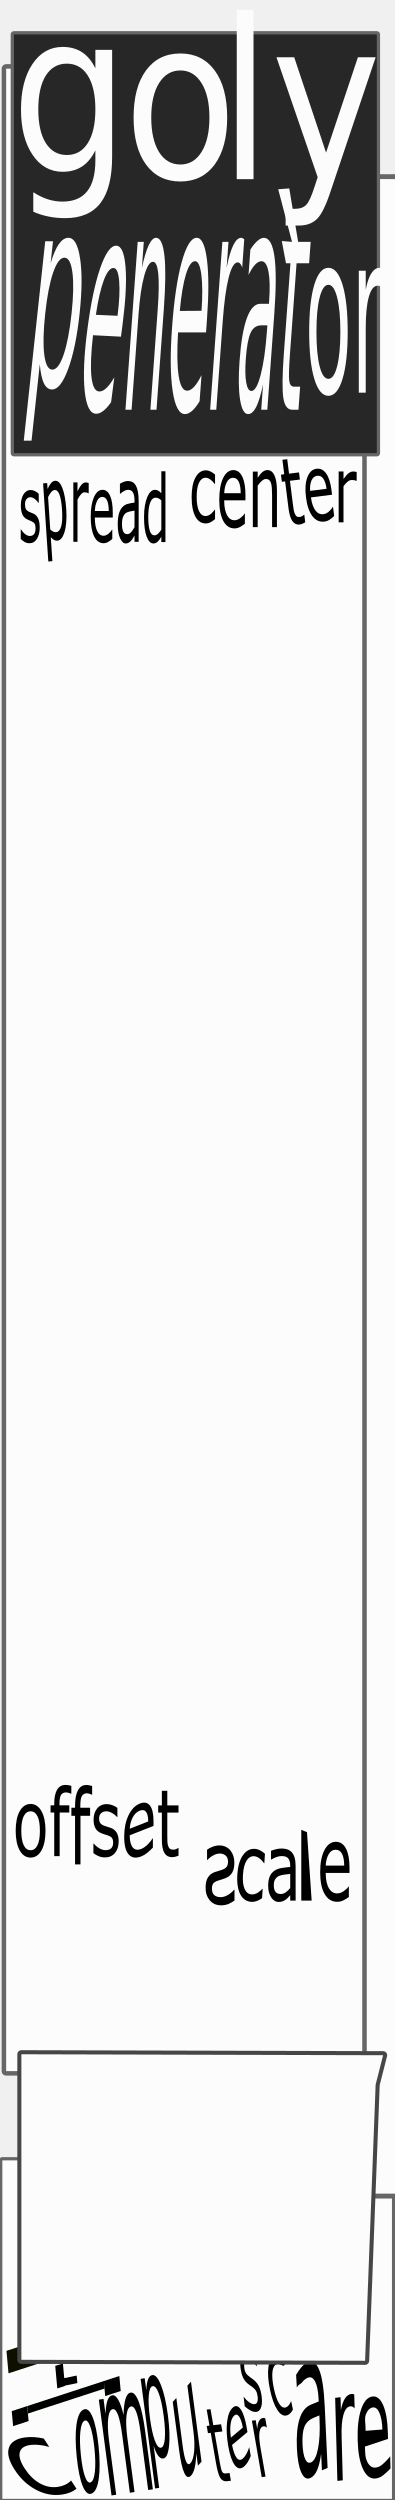
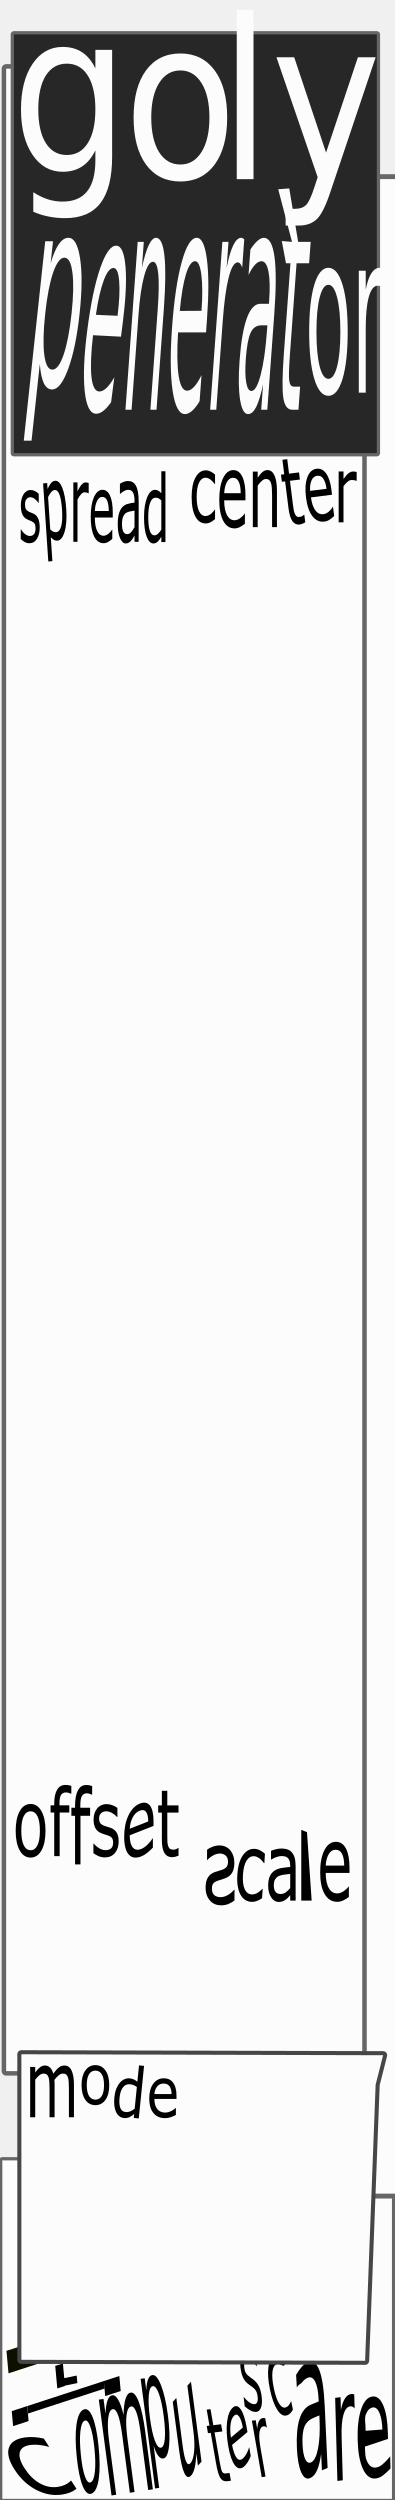
<svg xmlns="http://www.w3.org/2000/svg" width="60" height="380" viewBox="0 0 15.875 100.542" version="1.1" id="svg8" style="enable-background:new">
  <defs id="defs2" />
  <g id="layer1" transform="translate(0,-196.4583)" style="display:none">
    <path style="opacity:1;vector-effect:none;fill:#f0f0f0;fill-opacity:1;fill-rule:evenodd;stroke:none;stroke-width:0.486;stroke-linecap:butt;stroke-linejoin:round;stroke-miterlimit:4;stroke-dasharray:none;stroke-dashoffset:0;stroke-opacity:1;paint-order:normal" d="M 0,196.458 H 23.812 V 297 H 0 Z" id="rect817" />
    <text xml:space="preserve" style="font-style:normal;font-weight:normal;font-size:10.583px;line-height:1.25;font-family:sans-serif;letter-spacing:0px;word-spacing:0px;fill:#000000;fill-opacity:1;stroke:none;stroke-width:0.265" x="8.215" y="295.577" id="text1490" transform="rotate(1.446883)">
      <tspan id="tspan1488" x="8.215" y="295.577" style="font-style:normal;font-variant:normal;font-weight:normal;font-stretch:normal;font-size:2.822px;font-family:sans-serif;-inkscape-font-specification:'sans-serif, Normal';font-variant-ligatures:normal;font-variant-caps:normal;font-variant-numeric:normal;font-feature-settings:normal;text-align:start;writing-mode:lr-tb;text-anchor:start;stroke-width:0.265">computerscare</tspan>
    </text>
    <text transform="rotate(-5.998983)" id="text1494" y="288.031" x="-28.71" style="font-style:normal;font-weight:normal;font-size:10.583px;line-height:1.25;font-family:sans-serif;letter-spacing:0px;word-spacing:0px;fill:#000000;fill-opacity:1;stroke:none;stroke-width:0.265" xml:space="preserve">
      <tspan style="font-style:normal;font-variant:normal;font-weight:normal;font-stretch:normal;font-size:2.822px;font-family:sans-serif;-inkscape-font-specification:'sans-serif, Normal';font-variant-ligatures:normal;font-variant-caps:normal;font-variant-numeric:normal;font-feature-settings:normal;text-align:start;writing-mode:lr-tb;text-anchor:start;stroke-width:0.265" y="288.031" x="-28.71" id="tspan1492">trg</tspan>
    </text>
    <text xml:space="preserve" style="font-style:normal;font-weight:normal;font-size:10.583px;line-height:1.25;font-family:sans-serif;letter-spacing:0px;word-spacing:0px;fill:#000000;fill-opacity:1;stroke:none;stroke-width:0.265" x="20.712" y="288.872" id="text1498" transform="rotate(1.971473)">
      <tspan id="tspan1496" x="20.712" y="288.872" style="font-style:normal;font-variant:normal;font-weight:normal;font-stretch:normal;font-size:2.822px;font-family:sans-serif;-inkscape-font-specification:'sans-serif, Normal';font-variant-ligatures:normal;font-variant-caps:normal;font-variant-numeric:normal;font-feature-settings:normal;text-align:start;writing-mode:lr-tb;text-anchor:start;stroke-width:0.265">in</tspan>
    </text>
    <text transform="rotate(0.4974611)" id="text1521" y="289.162" x="20.315" style="font-style:normal;font-weight:normal;font-size:10.583px;line-height:1.25;font-family:sans-serif;letter-spacing:0px;word-spacing:0px;fill:#000000;fill-opacity:1;stroke:none;stroke-width:0.265" xml:space="preserve">
      <tspan style="font-style:normal;font-variant:normal;font-weight:normal;font-stretch:normal;font-size:3.175px;font-family:sans-serif;-inkscape-font-specification:'sans-serif, Normal';font-variant-ligatures:normal;font-variant-caps:normal;font-variant-numeric:normal;font-feature-settings:normal;text-align:start;writing-mode:lr-tb;text-anchor:start;stroke-width:0.265" y="289.162" x="20.315" id="tspan1519">clr</tspan>
    </text>
    <text transform="matrix(1.013934,-0.02825079,0.06854811,0.9843481,0,0)" id="text1645" y="204.612" x="-10.296" style="font-style:normal;font-weight:normal;font-size:10.747px;line-height:1.25;font-family:sans-serif;letter-spacing:0px;word-spacing:0px;fill:#000000;fill-opacity:1;stroke:none;stroke-width:0.269" xml:space="preserve">
      <tspan style="font-style:normal;font-variant:normal;font-weight:normal;font-stretch:normal;font-size:5.015px;font-family:sans-serif;-inkscape-font-specification:'sans-serif, Normal';font-variant-ligatures:normal;font-variant-caps:normal;font-variant-numeric:normal;font-feature-settings:normal;text-align:start;writing-mode:lr-tb;text-anchor:start;stroke-width:0.269" y="204.612" x="-10.296" id="tspan1643">debug</tspan>
    </text>
  </g>
  <g id="layer3" />
  <g style="display:inline" transform="translate(0,-196.4583)" id="g1669">
    <rect style="fill:#fcfcfc;fill-opacity:1;stroke:#666666;stroke-width:0.263;stroke-linecap:round;stroke-linejoin:round;stroke-miterlimit:4;stroke-dasharray:none;stroke-opacity:1;paint-order:stroke fill markers" id="rect4821" width="15.669" height="13.611" x="0.094" y="283.342" />
    <rect style="fill:#fcfcfc;fill-opacity:1;stroke:#666666;stroke-width:0.392;stroke-linecap:round;stroke-linejoin:round;stroke-miterlimit:4;stroke-dasharray:none;stroke-opacity:1;paint-order:stroke fill markers" id="rect1125" width="11.976" height="81.018" x="3.967" y="203.661" />
    <rect style="fill:#fcfcfc;fill-opacity:1;stroke:#666666;stroke-width:0.363;stroke-linecap:round;stroke-linejoin:round;stroke-miterlimit:4;stroke-dasharray:none;stroke-opacity:1;paint-order:stroke fill markers" id="rect1123" width="14.32" height="80.532" x="0.248" y="199.22" />
    <g aria-label="computerscare" transform="matrix(0.6006444,-0.07085766,0.256188,1.4709,-77.76893,-137.2033)" style="font-style:normal;font-weight:normal;font-size:10.583px;line-height:1.25;font-family:sans-serif;letter-spacing:0px;word-spacing:0px;fill:#000000;fill-opacity:1;stroke:none;stroke-width:0.265" id="text1651">
      <path d="m 7.072,293.857 0.261,0.241 Q 6.999,294.04 6.696,294.013 6.394,293.984 6.119,293.986 q -0.616,0.004 -0.783,0.167 -0.169,0.161 0.143,0.448 0.311,0.287 0.825,0.444 0.512,0.156 1.128,0.151 0.275,-0.003 0.512,-0.034 0.238,-0.033 0.441,-0.095 l 0.258,0.238 q -0.21,0.052 -0.469,0.08 -0.255,0.027 -0.575,0.03 -0.87,0.007 -1.625,-0.212 -0.754,-0.219 -1.164,-0.597 -0.416,-0.384 -0.139,-0.608 0.281,-0.224 1.182,-0.231 0.293,-0.002 0.599,0.021 0.305,0.022 0.619,0.069 z" style="font-style:normal;font-variant:normal;font-weight:normal;font-stretch:normal;font-size:2.822px;font-family:sans-serif;-inkscape-font-specification:'sans-serif, Normal';font-variant-ligatures:normal;font-variant-caps:normal;font-variant-numeric:normal;font-feature-settings:normal;text-align:start;writing-mode:lr-tb;text-anchor:start;stroke-width:0.423" id="path1701" />
      <path d="m 9.946,293.508 q -0.224,0.031 -0.393,0.273 -0.169,0.24 -0.236,0.628 -0.068,0.388 0.022,0.595 0.091,0.204 0.317,0.173 0.222,-0.031 0.391,-0.273 0.169,-0.242 0.236,-0.628 0.067,-0.384 -0.024,-0.591 -0.091,-0.208 -0.313,-0.178 z m 0.052,-0.301 q 0.363,-0.05 0.517,0.223 0.155,0.273 0.062,0.806 -0.093,0.531 -0.352,0.863 -0.26,0.33 -0.622,0.38 -0.364,0.05 -0.519,-0.223 -0.153,-0.275 -0.06,-0.806 0.093,-0.533 0.351,-0.863 0.26,-0.33 0.624,-0.38 z" style="font-style:normal;font-variant:normal;font-weight:normal;font-stretch:normal;font-size:2.822px;font-family:sans-serif;-inkscape-font-specification:'sans-serif, Normal';font-variant-ligatures:normal;font-variant-caps:normal;font-variant-numeric:normal;font-feature-settings:normal;text-align:start;writing-mode:lr-tb;text-anchor:start;stroke-width:0.324" id="path1703" />
      <path d="m 12.574,293.473 q 0.146,-0.29 0.324,-0.43 0.177,-0.14 0.398,-0.143 0.298,-0.004 0.43,0.28 0.133,0.282 0.08,0.808 l -0.158,1.573 -0.315,0.004 0.157,-1.56 q 0.038,-0.375 -0.041,-0.555 -0.079,-0.18 -0.278,-0.178 -0.243,0.003 -0.407,0.226 -0.163,0.223 -0.202,0.605 l -0.148,1.473 -0.315,0.004 0.157,-1.56 q 0.038,-0.377 -0.041,-0.555 -0.079,-0.18 -0.281,-0.178 -0.24,0.003 -0.404,0.229 -0.163,0.223 -0.202,0.602 l -0.148,1.473 -0.315,0.004 0.262,-2.607 0.315,-0.004 -0.041,0.405 q 0.131,-0.241 0.292,-0.357 0.161,-0.116 0.367,-0.119 0.208,-0.003 0.338,0.14 0.132,0.142 0.174,0.416 z" style="font-style:normal;font-variant:normal;font-weight:normal;font-stretch:normal;font-size:2.822px;font-family:sans-serif;-inkscape-font-specification:'sans-serif, Normal';font-variant-ligatures:normal;font-variant-caps:normal;font-variant-numeric:normal;font-feature-settings:normal;text-align:start;writing-mode:lr-tb;text-anchor:start;stroke-width:0.382" id="path1705" />
      <path d="m 14.194,294.396 -0.116,1.146 -0.274,0.004 0.303,-2.983 0.274,-0.004 -0.033,0.328 q 0.105,-0.194 0.245,-0.289 0.141,-0.097 0.323,-0.099 0.302,-0.005 0.458,0.305 0.158,0.31 0.106,0.819 -0.052,0.509 -0.273,0.825 -0.22,0.315 -0.521,0.32 -0.182,0.003 -0.304,-0.088 -0.121,-0.093 -0.187,-0.284 z m 1.003,-0.768 q 0.04,-0.392 -0.062,-0.612 -0.1,-0.222 -0.316,-0.219 -0.216,0.003 -0.363,0.229 -0.145,0.224 -0.185,0.615 -0.04,0.392 0.06,0.614 0.102,0.22 0.318,0.217 0.216,-0.003 0.361,-0.227 0.147,-0.226 0.187,-0.617 z" style="font-style:normal;font-variant:normal;font-weight:normal;font-stretch:normal;font-size:2.822px;font-family:sans-serif;-inkscape-font-specification:'sans-serif, Normal';font-variant-ligatures:normal;font-variant-caps:normal;font-variant-numeric:normal;font-feature-settings:normal;text-align:start;writing-mode:lr-tb;text-anchor:start;stroke-width:0.324" id="path1707" />
      <path d="m 15.817,294.599 0.134,-1.317 0.28,-0.095 -0.132,1.303 q -0.031,0.309 0.047,0.432 0.079,0.122 0.267,0.058 0.226,-0.076 0.376,-0.305 0.151,-0.229 0.183,-0.548 l 0.125,-1.233 0.28,-0.095 -0.221,2.175 -0.28,0.095 0.034,-0.334 q -0.122,0.232 -0.267,0.375 -0.143,0.14 -0.321,0.2 -0.293,0.099 -0.422,-0.083 -0.128,-0.182 -0.083,-0.63 z" style="font-style:normal;font-variant:normal;font-weight:normal;font-stretch:normal;font-size:2.822px;font-family:sans-serif;-inkscape-font-specification:'sans-serif, Normal';font-variant-ligatures:normal;font-variant-caps:normal;font-variant-numeric:normal;font-feature-settings:normal;text-align:start;writing-mode:lr-tb;text-anchor:start;stroke-width:0.324" id="path1709" />
      <path d="m 18.345,293.596 v 0.438 h 0.522 v 0.197 h -0.522 v 0.838 q 0,0.189 0.051,0.243 0.052,0.054 0.211,0.054 h 0.26 v 0.212 H 18.607 q -0.294,0 -0.405,-0.109 -0.112,-0.11 -0.112,-0.4 V 294.231 H 17.904 v -0.197 h 0.186 v -0.438 z" style="font-style:normal;font-variant:normal;font-weight:normal;font-stretch:normal;font-size:2.822px;font-family:sans-serif;-inkscape-font-specification:'sans-serif, Normal';font-variant-ligatures:normal;font-variant-caps:normal;font-variant-numeric:normal;font-feature-settings:normal;text-align:start;writing-mode:lr-tb;text-anchor:start;stroke-width:0.265" id="path1711" />
      <path d="m 20.508,294.201 2.1e-5,0.125 -1.158,0.297 q 0.016,0.259 0.156,0.362 0.141,0.101 0.392,0.037 0.145,-0.038 0.281,-0.108 0.137,-0.071 0.271,-0.178 l 4e-5,0.241 q -0.136,0.093 -0.278,0.16 -0.142,0.067 -0.289,0.104 -0.367,0.094 -0.582,-0.067 -0.214,-0.162 -0.214,-0.531 -6.1e-5,-0.381 0.203,-0.657 0.204,-0.277 0.549,-0.365 0.309,-0.079 0.489,0.077 0.181,0.155 0.181,0.502 z m -0.252,-0.01 q -0.003,-0.209 -0.116,-0.304 -0.112,-0.096 -0.299,-0.048 -0.211,0.054 -0.338,0.207 -0.126,0.153 -0.145,0.377 z" style="font-style:normal;font-variant:normal;font-weight:normal;font-stretch:normal;font-size:2.822px;font-family:sans-serif;-inkscape-font-specification:'sans-serif, Normal';font-variant-ligatures:normal;font-variant-caps:normal;font-variant-numeric:normal;font-feature-settings:normal;text-align:start;writing-mode:lr-tb;text-anchor:start;stroke-width:0.265" id="path1713" />
      <path d="m 21.833,294.271 q -0.043,-0.025 -0.094,-0.036 -0.05,-0.012 -0.11,-0.012 -0.215,0 -0.331,0.141 -0.114,0.139 -0.114,0.401 v 0.813 h -0.255 v -1.543 h 0.255 v 0.24 q 0.08,-0.141 0.208,-0.208 0.128,-0.069 0.311,-0.069 0.026,0 0.058,0.004 0.032,0.003 0.07,0.01 z" style="font-style:normal;font-variant:normal;font-weight:normal;font-stretch:normal;font-size:2.822px;font-family:sans-serif;-inkscape-font-specification:'sans-serif, Normal';font-variant-ligatures:normal;font-variant-caps:normal;font-variant-numeric:normal;font-feature-settings:normal;text-align:start;writing-mode:lr-tb;text-anchor:start;stroke-width:0.265" id="path1715" />
      <path d="m 21.917,292.359 -0.035,0.237 q -0.098,-0.07 -0.209,-0.114 -0.111,-0.044 -0.233,-0.062 -0.187,-0.028 -0.289,0.016 -0.101,0.044 -0.118,0.158 -0.013,0.087 0.047,0.148 0.06,0.059 0.255,0.134 l 0.083,0.032 q 0.259,0.097 0.355,0.218 0.098,0.12 0.07,0.307 -0.031,0.213 -0.219,0.312 -0.186,0.099 -0.48,0.056 -0.123,-0.018 -0.253,-0.062 -0.129,-0.043 -0.269,-0.112 l 0.038,-0.259 q 0.128,0.093 0.258,0.149 0.13,0.055 0.262,0.075 0.177,0.026 0.281,-0.02 0.104,-0.047 0.121,-0.158 0.015,-0.102 -0.046,-0.167 -0.06,-0.065 -0.286,-0.149 l -0.084,-0.033 q -0.226,-0.083 -0.315,-0.199 -0.089,-0.117 -0.063,-0.295 0.032,-0.215 0.202,-0.31 0.17,-0.095 0.451,-0.053 0.139,0.02 0.259,0.059 0.12,0.038 0.217,0.095 z" style="font-style:normal;font-variant:normal;font-weight:normal;font-stretch:normal;font-size:2.822px;font-family:sans-serif;-inkscape-font-specification:'sans-serif, Normal';font-variant-ligatures:normal;font-variant-caps:normal;font-variant-numeric:normal;font-feature-settings:normal;text-align:start;writing-mode:lr-tb;text-anchor:start;stroke-width:0.265" id="path1717" />
      <path d="m 23.753,292.598 c -0.086,0.16 -0.311,-0.032 -0.546,0.002 -0.164,0.014 -0.287,0.076 -0.369,0.188 -0.082,0.111 -0.115,0.26 -0.1,0.448 0.016,0.188 0.073,0.33 0.172,0.427 0.099,0.096 0.231,0.137 0.395,0.124 0.073,-0.006 0.145,-0.022 0.215,-0.047 0.071,-0.026 0.14,-0.062 0.208,-0.107 l 0.019,0.233 c -0.068,0.039 -0.139,0.07 -0.214,0.092 -0.074,0.023 -0.153,0.038 -0.238,0.045 -0.232,0.019 -0.422,-0.038 -0.57,-0.173 -0.148,-0.134 -0.233,-0.325 -0.253,-0.572 -0.021,-0.251 0.032,-0.454 0.157,-0.609 0.126,-0.155 0.309,-0.243 0.549,-0.263 0.078,-0.007 0.154,-0.005 0.23,0.006 0.075,0.009 0.412,0.131 0.484,0.157 z" style="font-style:normal;font-variant:normal;font-weight:normal;font-stretch:normal;font-size:2.822px;font-family:sans-serif;-inkscape-font-specification:'sans-serif, Normal';font-variant-ligatures:normal;font-variant-caps:normal;font-variant-numeric:normal;font-feature-settings:normal;text-align:start;writing-mode:lr-tb;text-anchor:start;stroke-width:0.265" id="path1719" />
      <path d="m 25.019,294.153 c -0.323,0.037 -0.561,0.107 -0.713,0.21 -0.152,0.103 -0.262,0.263 -0.329,0.478 -0.053,0.172 -0.05,0.303 0.011,0.394 0.063,0.089 0.175,0.124 0.336,0.106 0.222,-0.025 0.428,-0.14 0.62,-0.344 0.194,-0.206 0.34,-0.467 0.438,-0.782 l 0.033,-0.108 z m 0.859,-0.29 -0.522,1.678 -0.4,0.045 0.139,-0.446 c -0.147,0.189 -0.302,0.334 -0.465,0.435 -0.162,0.1 -0.342,0.16 -0.539,0.183 -0.249,0.029 -0.421,-0.033 -0.517,-0.184 -0.093,-0.153 -0.096,-0.371 -0.008,-0.655 0.103,-0.331 0.272,-0.591 0.507,-0.779 0.236,-0.189 0.536,-0.304 0.9,-0.346 l 0.56,-0.064 0.015,-0.047 c 0.069,-0.222 0.062,-0.387 -0.022,-0.494 -0.082,-0.109 -0.232,-0.151 -0.451,-0.126 -0.139,0.016 -0.281,0.051 -0.425,0.107 -0.144,0.055 -0.247,0.029 -0.394,0.123 l 0.096,-0.345 c 0.168,-0.085 0.325,-0.152 0.473,-0.201 0.148,-0.051 0.288,-0.083 0.418,-0.098 0.352,-0.04 0.58,0.04 0.685,0.241 0.105,0.201 0.088,0.525 -0.052,0.973 z" style="font-style:normal;font-variant:normal;font-weight:normal;font-stretch:normal;font-size:2.822px;font-family:sans-serif;-inkscape-font-specification:'sans-serif, Normal';font-variant-ligatures:normal;font-variant-caps:normal;font-variant-numeric:normal;font-feature-settings:normal;text-align:start;writing-mode:lr-tb;text-anchor:start;stroke-width:0.45" id="path1721" />
      <path d="m 27.811,294.032 q -0.048,-0.036 -0.114,-0.052 -0.064,-0.018 -0.15,-0.018 -0.305,-6.2e-4 -0.542,0.202 -0.235,0.201 -0.371,0.58 l -0.423,1.176 -0.361,-7.4e-4 0.803,-2.233 0.361,7.5e-4 -0.125,0.347 q 0.186,-0.203 0.403,-0.301 0.218,-0.1 0.477,-0.099 0.037,8e-5 0.08,0.006 0.043,0.005 0.094,0.015 z" style="font-style:normal;font-variant:normal;font-weight:normal;font-stretch:normal;font-size:2.822px;font-family:sans-serif;-inkscape-font-specification:'sans-serif, Normal';font-variant-ligatures:normal;font-variant-caps:normal;font-variant-numeric:normal;font-feature-settings:normal;text-align:start;writing-mode:lr-tb;text-anchor:start;stroke-width:0.379" id="path1723" />
      <path d="m 29.713,294.785 -0.061,0.169 -1.603,0.132 c -0.07,0.238 -0.111,0.286 -0.023,0.411 0.089,0.124 0.253,0.186 0.492,0.186 0.138,6e-5 0.277,-0.016 0.418,-0.049 0.142,-0.033 0.508,-0.142 0.659,-0.207 l -0.118,0.326 c -0.148,0.052 -0.514,0.153 -0.66,0.181 -0.145,0.028 -0.288,0.041 -0.427,0.041 -0.349,-1.8e-4 -0.591,-0.098 -0.725,-0.293 -0.133,-0.195 -0.139,-0.459 -0.019,-0.792 0.124,-0.344 0.319,-0.616 0.585,-0.818 0.267,-0.202 0.565,-0.304 0.893,-0.303 0.294,1.4e-4 0.494,0.092 0.599,0.274 0.106,0.181 0.103,0.428 -0.01,0.741 z m -0.323,-0.101 c 0.066,-0.189 0.065,-0.339 -0.003,-0.452 -0.066,-0.113 -0.188,-0.169 -0.365,-0.169 -0.201,-10e-5 -0.381,0.054 -0.542,0.163 -0.159,0.109 -0.116,0.243 -0.206,0.44 z" style="font-style:normal;font-variant:normal;font-weight:normal;font-stretch:normal;font-size:2.822px;font-family:sans-serif;-inkscape-font-specification:'sans-serif, Normal';font-variant-ligatures:normal;font-variant-caps:normal;font-variant-numeric:normal;font-feature-settings:normal;text-align:start;writing-mode:lr-tb;text-anchor:start;stroke-width:0.368" id="path1725" />
    </g>
    <g id="g9547" transform="matrix(0.2312732,-0.07546583,0.02054862,0.2266388,-2.704088,289.7923)">
      <g style="display:inline" id="layer4" />
      <path id="rect5872" d="m 11.987,9.323 h 7.992 v 3.996 h -7.992 z" style="opacity:1;fill:#0f0f00;fill-opacity:1;stroke:#000000;stroke-width:0;stroke-miterlimit:4;stroke-dasharray:none;stroke-opacity:1" />
      <path id="rect5874" d="m 14.667,10.662 h 3.996 v 1.332 h -3.996 z" style="opacity:1;fill:#ffffff;fill-opacity:0.986;stroke:#000000;stroke-width:0;stroke-miterlimit:4;stroke-dasharray:none;stroke-opacity:1" />
      <path id="rect5878" d="m -29.324,9.323 h 7.99 v 3.996 h -7.99 z" style="opacity:1;fill:#0c0c00;fill-opacity:1;stroke:#000000;stroke-width:0;stroke-miterlimit:4;stroke-dasharray:none;stroke-opacity:1" transform="scale(-1,1)" />
      <path id="rect5880" d="m 26.644,10.662 -3.171,0.209 v 1.332 l 3.171,-0.209 z" style="opacity:1;fill:#ffffff;fill-opacity:0.986;stroke:#000000;stroke-width:0;stroke-miterlimit:4;stroke-dasharray:none;stroke-opacity:1" />
      <path id="rect5882" d="m 19.995,14.667 h 1.332 v 3.996 h -1.332 z" style="opacity:1;fill:#000000;fill-opacity:1;stroke:#000000;stroke-width:0;stroke-miterlimit:4;stroke-dasharray:none;stroke-opacity:1" />
      <path id="rect5884" d="m 20.889,17.22 2.579,0.321 v 1.332 l -2.579,-0.321 z" style="opacity:1;fill:#000000;fill-opacity:1;stroke:#000000;stroke-width:0;stroke-miterlimit:4;stroke-dasharray:none;stroke-opacity:1" />
      <path id="rect5886" d="m 11.955,20.011 h 2.696 v 2.664 h -2.696 z" style="opacity:1;fill:#000200;fill-opacity:1;stroke:#000000;stroke-width:0;stroke-miterlimit:4;stroke-dasharray:none;stroke-opacity:1" />
      <path id="rect5888" d="m 27.97,20.011 h 2.696 v 2.664 h -2.696 z" style="opacity:1;fill:#000200;fill-opacity:1;stroke:#000000;stroke-width:0;stroke-miterlimit:4;stroke-dasharray:none;stroke-opacity:1" />
      <path id="rect5890" d="m 14.651,20.011 h 13.352 v 1.332 H 14.651 Z" style="opacity:1;fill:#000200;fill-opacity:1;stroke:#000000;stroke-width:0;stroke-miterlimit:4;stroke-dasharray:none;stroke-opacity:1" />
    </g>
    <path style="fill:#272727;fill-opacity:1;stroke:#666666;stroke-width:0.263;stroke-linecap:round;stroke-linejoin:round;stroke-miterlimit:4;stroke-dasharray:none;stroke-opacity:1;paint-order:stroke fill markers" d="M 0.561,197.843 H 15.154 v 16.838 H 0.561 Z" id="rect1087" />
    <g aria-label="goly penerator" style="font-style:normal;font-weight:normal;font-size:10.583px;line-height:1.25;font-family:sans-serif;letter-spacing:0px;word-spacing:0px;fill:#fcfcfc;fill-opacity:1;stroke:none;stroke-width:0.265" id="text1092" transform="matrix(0.4137905,0,0,0.4898617,-12.48945,90.19218)">
      <path d="m 39.453,225.911 q 0,-1.788 -0.734,-2.771 -0.726,-0.983 -2.044,-0.983 -1.309,0 -2.044,0.983 -0.726,0.983 -0.726,2.771 0,1.779 0.726,2.762 0.734,0.983 2.044,0.983 1.318,0 2.044,-0.983 0.734,-0.983 0.734,-2.762 z m 1.628,3.879 q 0,2.556 -1.124,3.799 -1.124,1.251 -3.442,1.251 -0.858,0 -1.619,-0.134 -0.761,-0.125 -1.478,-0.393 v -1.6 q 0.717,0.393 1.416,0.581 0.699,0.188 1.425,0.188 1.601,0 2.398,-0.849 0.796,-0.84 0.796,-2.547 v -0.813 q -0.504,0.885 -1.292,1.323 -0.787,0.438 -1.885,0.438 -1.823,0 -2.937,-1.403 -1.115,-1.403 -1.115,-3.718 0,-2.324 1.115,-3.727 1.115,-1.403 2.937,-1.403 1.097,0 1.885,0.438 0.787,0.438 1.292,1.323 v -1.519 h 1.628 z" style="fill:#fcfcfc;fill-opacity:1;stroke-width:0.455" id="path1096" />
      <path d="m 47.714,222.715 q -1.309,0 -2.07,1.037 -0.761,1.028 -0.761,2.824 0,1.796 0.752,2.833 0.761,1.028 2.079,1.028 1.301,0 2.062,-1.037 0.761,-1.037 0.761,-2.824 0,-1.779 -0.761,-2.815 -0.761,-1.046 -2.062,-1.046 z m 0,-1.394 q 2.123,0 3.336,1.394 1.212,1.394 1.212,3.861 0,2.458 -1.212,3.861 -1.212,1.394 -3.336,1.394 -2.132,0 -3.344,-1.394 -1.203,-1.403 -1.203,-3.861 0,-2.467 1.203,-3.861 1.212,-1.394 3.344,-1.394 z" style="stroke-width:0.455;fill:#fcfcfc;fill-opacity:1" id="path1098" />
      <path d="m 53.194,217.733 h 1.628 v 13.907 h -1.628 z" style="fill:#fcfcfc;fill-opacity:1;stroke-width:0.455" id="path1100" />
      <path d="m 62.342,232.569 q -0.69,1.788 -1.345,2.333 -0.655,0.545 -1.752,0.545 h -1.301 v -1.376 h 0.956 q 0.672,0 1.044,-0.322 0.372,-0.322 0.823,-1.519 l 0.292,-0.751 -4.008,-9.849 h 1.725 l 3.097,7.83 3.097,-7.83 h 1.725 z" style="fill:#fcfcfc;fill-opacity:1;stroke-width:0.455" id="path1102" />
      <path d="m 34.05,246.821 -0.801,6.29 h -0.756 l 2.085,-16.371 h 0.756 l -0.229,1.8 c 0.248,-0.706 0.514,-1.228 0.797,-1.567 0.287,-0.346 0.598,-0.519 0.933,-0.519 0.556,0 0.934,0.572 1.135,1.716 0.203,1.144 0.186,2.647 -0.051,4.511 -0.237,1.864 -0.603,3.367 -1.098,4.511 -0.492,1.144 -1.016,1.715 -1.572,1.715 -0.335,0 -0.603,-0.169 -0.802,-0.508 -0.196,-0.346 -0.328,-0.872 -0.396,-1.578 z m 3.087,-4.14 c 0.183,-1.433 0.211,-2.556 0.085,-3.367 -0.122,-0.819 -0.382,-1.228 -0.78,-1.228 -0.398,0 -0.764,0.409 -1.097,1.228 -0.33,0.812 -0.586,1.934 -0.768,3.367 -0.183,1.433 -0.213,2.559 -0.091,3.378 0.126,0.812 0.387,1.218 0.785,1.218 0.398,0 0.762,-0.406 1.091,-1.218 0.333,-0.819 0.591,-1.945 0.774,-3.378 z" style="fill:#fcfcfc;fill-opacity:1;stroke-width:0.337" id="path1104" />
      <path d="m 42.102,243.516 -0.161,1.055 -2.717,-0.12 c -0.201,1.486 -0.252,2.625 -0.153,3.417 0.102,0.784 0.349,1.184 0.741,1.202 0.227,0.01 0.462,-0.082 0.705,-0.276 0.245,-0.194 0.504,-0.489 0.776,-0.886 l -0.312,2.04 c -0.262,0.319 -0.518,0.559 -0.767,0.722 -0.249,0.162 -0.488,0.238 -0.717,0.228 -0.574,-0.025 -0.936,-0.655 -1.086,-1.89 -0.148,-1.234 -0.063,-2.891 0.255,-4.971 0.328,-2.15 0.747,-3.847 1.256,-5.092 0.512,-1.252 1.038,-1.867 1.578,-1.843 0.484,0.021 0.779,0.609 0.885,1.763 0.11,1.146 0.015,2.696 -0.283,4.651 z m -0.494,-0.659 c 0.176,-1.181 0.229,-2.127 0.159,-2.838 -0.068,-0.711 -0.248,-1.073 -0.539,-1.086 -0.33,-0.015 -0.646,0.314 -0.949,0.985 -0.301,0.671 -0.561,1.624 -0.779,2.858 z" style="fill:#fcfcfc;fill-opacity:1;stroke-width:0.315" id="path1106" />
      <path d="m 46.11,242.25 -0.717,8.319 h -0.592 l 0.711,-8.245 c 0.112,-1.304 0.13,-2.281 0.053,-2.929 -0.077,-0.648 -0.249,-0.972 -0.514,-0.972 -0.319,0 -0.605,0.39 -0.857,1.169 -0.252,0.779 -0.435,1.842 -0.551,3.187 l -0.671,7.79 H 42.376 L 43.564,236.786 h 0.595 l -0.185,2.141 c 0.213,-0.829 0.432,-1.448 0.659,-1.858 0.228,-0.41 0.468,-0.615 0.719,-0.615 0.414,0 0.684,0.492 0.812,1.477 0.128,0.976 0.11,2.416 -0.054,4.32 z" style="fill:#fcfcfc;fill-opacity:1;stroke-width:0.322" id="path1108" />
      <path d="m 50.303,243.112 -0.095,1.108 h -2.721 c -0.109,1.559 -0.089,2.748 0.059,3.569 0.151,0.812 0.422,1.218 0.815,1.218 0.227,0 0.456,-0.107 0.687,-0.32 0.233,-0.213 0.473,-0.533 0.72,-0.96 l -0.185,2.141 c -0.242,0.345 -0.482,0.607 -0.721,0.788 -0.239,0.18 -0.473,0.271 -0.702,0.271 -0.575,0 -0.975,-0.64 -1.201,-1.92 -0.224,-1.28 -0.242,-3.011 -0.054,-5.193 0.194,-2.256 0.507,-4.045 0.938,-5.366 0.434,-1.329 0.921,-1.994 1.461,-1.994 0.485,0 0.816,0.599 0.993,1.797 0.18,1.19 0.182,2.81 0.005,4.861 z m -0.534,-0.665 c 0.102,-1.239 0.097,-2.227 -0.018,-2.966 -0.112,-0.738 -0.314,-1.108 -0.606,-1.108 -0.33,0 -0.626,0.357 -0.887,1.071 -0.259,0.714 -0.459,1.719 -0.601,3.015 z" style="fill:#fcfcfc;fill-opacity:1;stroke-width:0.322" id="path1110" />
      <path d="m 53.724,238.903 c -0.054,-0.148 -0.117,-0.254 -0.191,-0.32 -0.071,-0.074 -0.153,-0.111 -0.248,-0.111 -0.334,0 -0.628,0.418 -0.88,1.255 -0.249,0.829 -0.441,2.022 -0.576,3.581 l -0.626,7.261 h -0.595 l 1.188,-13.783 h 0.595 l -0.185,2.141 c 0.196,-0.837 0.412,-1.456 0.646,-1.858 0.235,-0.41 0.495,-0.615 0.78,-0.615 0.041,0 0.085,0.012 0.132,0.037 0.048,0.016 0.1,0.045 0.157,0.086 z" style="fill:#fcfcfc;fill-opacity:1;stroke-width:0.322" id="path1112" />
      <path d="m 55.58,243.641 c -0.478,0 -0.827,0.209 -1.048,0.628 -0.22,0.418 -0.374,1.132 -0.461,2.141 -0.069,0.804 -0.056,1.444 0.04,1.92 0.099,0.468 0.268,0.701 0.506,0.701 0.328,0 0.629,-0.443 0.902,-1.329 0.276,-0.894 0.478,-2.08 0.606,-3.557 l 0.043,-0.505 z m 1.261,-0.935 -0.678,7.864 h -0.592 l 0.18,-2.092 c -0.207,0.837 -0.429,1.456 -0.665,1.858 -0.235,0.394 -0.499,0.591 -0.791,0.591 -0.369,0 -0.629,-0.394 -0.779,-1.181 -0.148,-0.796 -0.165,-1.858 -0.05,-3.187 0.134,-1.551 0.37,-2.72 0.708,-3.507 0.34,-0.788 0.779,-1.181 1.317,-1.181 h 0.83 l 0.019,-0.221 c 0.09,-1.042 0.069,-1.846 -0.062,-2.412 -0.128,-0.574 -0.355,-0.861 -0.678,-0.861 -0.206,0 -0.414,0.094 -0.626,0.283 -0.211,0.189 -0.423,0.472 -0.636,0.849 l 0.18,-2.092 c 0.244,-0.32 0.475,-0.558 0.692,-0.714 0.218,-0.164 0.423,-0.246 0.616,-0.246 0.521,0 0.866,0.517 1.034,1.551 0.168,1.034 0.162,2.601 -0.019,4.701 z" style="fill:#fcfcfc;fill-opacity:1;stroke-width:0.322" id="path1114" />
      <path d="m 58.297,232.4 0.862,4.386 h 1.219 l -0.152,1.76 H 59.007 l -0.645,7.482 c -0.097,1.124 -0.119,1.846 -0.068,2.166 0.054,0.32 0.204,0.48 0.451,0.48 h 0.608 l -0.163,1.895 h -0.608 c -0.457,0 -0.744,-0.324 -0.862,-0.972 -0.117,-0.656 -0.101,-1.846 0.047,-3.569 l 0.645,-7.482 h -0.434 l -0.408,-1.827 0.994,0.068 -1.341,-4.318 z" style="fill:#fcfcfc;fill-opacity:1;stroke-width:0.322" id="path1116" />
      <path d="m 62.104,240.311 q -0.539,0 -0.852,1.037 -0.313,1.028 -0.313,2.824 0,1.796 0.309,2.833 0.313,1.028 0.855,1.028 0.535,0 0.848,-1.037 0.313,-1.037 0.313,-2.824 0,-1.779 -0.313,-2.815 -0.313,-1.046 -0.848,-1.046 z m 0,-1.394 q 0.874,0 1.372,1.394 0.499,1.394 0.499,3.861 0,2.458 -0.499,3.861 -0.499,1.394 -1.372,1.394 -0.877,0 -1.376,-1.394 -0.495,-1.403 -0.495,-3.861 0,-2.467 0.495,-3.861 0.499,-1.394 1.376,-1.394 z" style="stroke-width:0.292;fill:#fcfcfc;fill-opacity:1" id="path1118" />
      <path d="m 67.444,240.696 q -0.113,-0.161 -0.248,-0.232 -0.131,-0.081 -0.291,-0.081 -0.568,0 -0.874,0.912 -0.302,0.903 -0.302,2.601 v 5.273 H 65.056 V 239.158 h 0.673 v 1.555 q 0.211,-0.912 0.55,-1.35 0.339,-0.447 0.823,-0.447 0.069,0 0.153,0.027 0.084,0.018 0.186,0.063 z" style="stroke-width:0.292;fill:#fcfcfc;fill-opacity:1" id="path1120" />
    </g>
    <path style="fill:#fcfcfc;fill-opacity:1;stroke:#464646;stroke-width:0.327;stroke-linecap:round;stroke-linejoin:round;stroke-miterlimit:4;stroke-dasharray:none;stroke-opacity:1;paint-order:stroke fill markers" d="m 0.86,279.074 14.547,0.039 -0.3,1.182 -0.424,11.106 -13.823,-0.039 z" id="rect1127" />
    <g aria-label="scale" transform="scale(0.7974454,1.254004)" id="text1023" style="font-style:normal;font-weight:normal;font-size:2.987px;line-height:1.25;font-family:sans-serif;fill:#000000;fill-opacity:1;stroke:none;stroke-width:0.075">
      <path d="m 10.367,217.198 q 0,0.251 0.212,0.411 0.211,0.161 0.577,0.161 0.207,0 0.381,-0.048 0.172,-0.049 0.289,-0.107 v -0.346 h -0.017 q -0.149,0.11 -0.331,0.175 -0.182,0.064 -0.349,0.064 -0.207,0 -0.324,-0.066 -0.117,-0.066 -0.117,-0.206 0,-0.108 0.064,-0.164 0.064,-0.056 0.244,-0.095 0.067,-0.015 0.176,-0.034 0.107,-0.02 0.196,-0.043 0.246,-0.064 0.349,-0.187 0.102,-0.125 0.102,-0.305 0,-0.113 -0.047,-0.213 -0.048,-0.1 -0.145,-0.179 -0.094,-0.077 -0.237,-0.121 -0.145,-0.046 -0.324,-0.046 -0.167,0 -0.338,0.041 -0.172,0.039 -0.286,0.097 v 0.329 h 0.017 q 0.12,-0.087 0.293,-0.146 0.172,-0.061 0.338,-0.061 0.172,0 0.291,0.066 0.119,0.064 0.119,0.192 0,0.113 -0.072,0.17 -0.07,0.057 -0.227,0.093 -0.087,0.02 -0.194,0.039 -0.109,0.02 -0.181,0.036 -0.219,0.049 -0.338,0.169 -0.119,0.121 -0.119,0.321 z" style="stroke-width:0.085" id="path1059" />
      <path d="m 13.216,217.542 q -0.143,0.06 -0.271,0.091 -0.126,0.031 -0.264,0.026 -0.176,-0.007 -0.318,-0.064 -0.142,-0.059 -0.236,-0.168 -0.096,-0.109 -0.137,-0.272 -0.042,-0.162 -0.02,-0.376 0.041,-0.399 0.282,-0.617 0.243,-0.218 0.602,-0.203 0.14,0.006 0.27,0.051 0.131,0.045 0.238,0.106 l -0.031,0.304 -0.015,-6.1e-4 q -0.115,-0.103 -0.244,-0.161 -0.127,-0.058 -0.254,-0.063 -0.233,-0.01 -0.384,0.142 -0.15,0.15 -0.181,0.453 -0.03,0.294 0.085,0.458 0.116,0.163 0.355,0.172 0.083,0.003 0.171,-0.015 0.088,-0.018 0.16,-0.05 0.063,-0.028 0.119,-0.059 0.056,-0.033 0.089,-0.056 l 0.015,6e-4 z" style="stroke-width:0.075" id="path1061" />
      <path d="m 14.909,217.618 h -0.273 v -0.174 q -0.036,0.025 -0.099,0.07 -0.061,0.044 -0.12,0.07 -0.069,0.034 -0.158,0.055 -0.089,0.023 -0.209,0.023 -0.22,0 -0.373,-0.146 -0.153,-0.146 -0.153,-0.372 0,-0.185 0.079,-0.299 0.08,-0.115 0.228,-0.181 0.149,-0.066 0.357,-0.089 0.209,-0.023 0.448,-0.035 v -0.042 q 0,-0.093 -0.034,-0.155 -0.032,-0.061 -0.093,-0.096 -0.058,-0.034 -0.14,-0.045 -0.082,-0.012 -0.171,-0.012 -0.108,0 -0.241,0.029 -0.133,0.028 -0.274,0.082 h -0.015 v -0.279 q 0.08,-0.022 0.232,-0.048 0.152,-0.026 0.299,-0.026 0.172,0 0.299,0.029 0.128,0.028 0.222,0.096 0.092,0.067 0.14,0.174 0.048,0.106 0.048,0.264 z m -0.273,-0.401 v -0.454 q -0.125,0.007 -0.296,0.022 -0.169,0.015 -0.268,0.042 -0.118,0.034 -0.191,0.105 -0.073,0.07 -0.073,0.194 0,0.14 0.085,0.211 0.085,0.07 0.258,0.07 0.144,0 0.264,-0.055 0.12,-0.057 0.222,-0.136 z" style="stroke-width:0.075" id="path1063" />
      <path d="m 15.717,217.618 h -0.523 v -2.269 l 0.288,0.075 z" style="stroke-width:0.103" id="path1065" />
      <path d="m 17.626,216.731 h -1.2 q 0,0.169 0.045,0.295 0.045,0.124 0.124,0.205 0.076,0.079 0.179,0.118 0.105,0.039 0.23,0.039 0.166,0 0.334,-0.074 0.169,-0.075 0.241,-0.147 h 0.015 v 0.336 q -0.139,0.066 -0.283,0.11 -0.144,0.044 -0.303,0.044 -0.405,0 -0.633,-0.246 -0.228,-0.247 -0.228,-0.701 0,-0.449 0.217,-0.713 0.219,-0.264 0.575,-0.264 0.33,0 0.508,0.216 0.179,0.216 0.179,0.614 z m -0.267,-0.236 q -0.002,-0.242 -0.109,-0.375 -0.106,-0.133 -0.325,-0.133 -0.22,0 -0.351,0.146 -0.13,0.146 -0.147,0.362 z" style="stroke-width:0.079" id="path1067" />
    </g>
    <g aria-label="offset" transform="matrix(0.7974454,0,0,1.254004,0,-0.5291667)" id="text1040" style="font-style:normal;font-weight:normal;font-size:2.987px;line-height:1.25;font-family:sans-serif;fill:#000000;fill-opacity:1;stroke:none;stroke-width:0.075">
      <path d="m 2.295,215.802 q 0,0.398 -0.204,0.629 -0.204,0.23 -0.547,0.23 -0.346,0 -0.55,-0.23 -0.203,-0.23 -0.203,-0.629 0,-0.398 0.203,-0.629 0.204,-0.232 0.55,-0.232 0.343,0 0.547,0.232 0.204,0.23 0.204,0.629 z m -0.283,0 q 0,-0.316 -0.124,-0.47 -0.124,-0.155 -0.344,-0.155 -0.223,0 -0.347,0.155 -0.123,0.153 -0.123,0.47 0,0.306 0.124,0.465 0.124,0.158 0.346,0.158 0.219,0 0.343,-0.156 0.125,-0.158 0.125,-0.467 z" style="stroke-width:0.075" id="path1042" />
      <path d="m 3.597,214.612 h -0.015 q -0.045,-0.013 -0.118,-0.026 -0.073,-0.015 -0.128,-0.015 -0.176,0 -0.257,0.079 -0.079,0.077 -0.079,0.281 v 0.055 H 3.495 v 0.23 H 3.009 v 1.399 H 2.735 v -1.399 H 2.55 v -0.23 h 0.185 v -0.054 q 0,-0.29 0.144,-0.445 0.144,-0.156 0.417,-0.156 0.092,0 0.165,0.009 0.074,0.009 0.136,0.02 z" style="stroke-width:0.075" id="path1044" />
      <path d="M 4.647,214.644 H 4.632 q -0.045,-0.015 -0.118,-0.029 -0.073,-0.016 -0.128,-0.016 -0.176,0 -0.257,0.088 -0.079,0.086 -0.079,0.314 v 0.062 h 0.494 v 0.257 h -0.486 v 1.56 H 3.785 V 215.32 H 3.6 v -0.257 h 0.185 v -0.06 q 0,-0.324 0.144,-0.496 0.144,-0.174 0.417,-0.174 0.092,0 0.165,0.01 0.074,0.01 0.136,0.023 z" style="stroke-width:0.079" id="path1046" />
      <path d="m 5.984,216.146 q 0,0.223 -0.185,0.366 -0.184,0.143 -0.503,0.143 -0.181,0 -0.333,-0.042 -0.15,-0.044 -0.252,-0.095 v -0.308 h 0.015 q 0.13,0.098 0.289,0.156 0.159,0.057 0.305,0.057 0.181,0 0.283,-0.058 0.102,-0.058 0.102,-0.184 0,-0.096 -0.055,-0.146 -0.055,-0.05 -0.213,-0.085 -0.058,-0.013 -0.153,-0.031 -0.093,-0.018 -0.171,-0.038 -0.214,-0.057 -0.305,-0.166 -0.089,-0.111 -0.089,-0.271 0,-0.101 0.041,-0.19 0.042,-0.089 0.127,-0.159 0.082,-0.069 0.207,-0.108 0.127,-0.041 0.283,-0.041 0.146,0 0.295,0.036 0.15,0.035 0.249,0.086 v 0.293 h -0.015 q -0.105,-0.077 -0.255,-0.13 -0.15,-0.054 -0.295,-0.054 -0.15,0 -0.254,0.058 -0.104,0.057 -0.104,0.171 0,0.101 0.063,0.152 0.061,0.051 0.198,0.083 0.076,0.018 0.169,0.035 0.095,0.018 0.158,0.032 0.191,0.044 0.295,0.15 0.104,0.108 0.104,0.286 z" style="stroke-width:0.075" id="path1048" />
      <path d="m 7.742,215.645 -1.2,0.3 q 0,0.15 0.045,0.251 0.045,0.1 0.124,0.151 0.076,0.051 0.179,0.06 0.105,0.009 0.23,-0.022 0.166,-0.042 0.334,-0.149 0.169,-0.109 0.241,-0.191 l 0.015,-0.004 v 0.299 q -0.139,0.093 -0.283,0.168 -0.144,0.075 -0.303,0.115 -0.405,0.101 -0.633,-0.061 -0.228,-0.163 -0.228,-0.567 0,-0.4 0.217,-0.689 0.219,-0.289 0.575,-0.378 0.33,-0.082 0.508,0.066 0.179,0.148 0.179,0.502 z m -0.267,-0.143 q -0.001,-0.215 -0.109,-0.307 -0.106,-0.091 -0.325,-0.037 -0.22,0.055 -0.351,0.218 -0.13,0.162 -0.147,0.359 z" style="stroke-width:0.075" id="path1050" />
      <path d="m 9.003,216.601 q -0.077,0.02 -0.169,0.034 -0.09,0.013 -0.162,0.013 -0.249,0 -0.379,-0.134 -0.13,-0.134 -0.13,-0.43 v -0.866 H 7.978 v -0.23 h 0.185 v -0.468 h 0.274 v 0.468 h 0.566 v 0.23 H 8.437 v 0.742 q 0,0.128 0.006,0.201 0.006,0.071 0.041,0.134 0.032,0.058 0.088,0.086 0.057,0.026 0.172,0.026 0.067,0 0.14,-0.019 0.073,-0.02 0.105,-0.034 h 0.015 z" style="stroke-width:0.075" id="path1052" />
    </g>
    <g aria-label="spread" transform="matrix(0.6915641,0,0,1.445998,0.1984375,0.396875)" id="text1072" style="font-style:normal;font-weight:normal;font-size:2.59px;line-height:1.25;font-family:sans-serif;fill:#000000;fill-opacity:1;stroke:none;stroke-width:0.065">
      <path d="m 2.023,150.257 q 0,0.194 -0.161,0.317 -0.159,0.124 -0.436,0.124 -0.157,0 -0.288,-0.037 -0.13,-0.038 -0.219,-0.082 v -0.267 h 0.013 q 0.113,0.085 0.25,0.135 0.138,0.049 0.264,0.049 0.157,0 0.245,-0.051 0.089,-0.051 0.089,-0.159 0,-0.084 -0.048,-0.126 -0.048,-0.043 -0.185,-0.073 -0.051,-0.011 -0.133,-0.027 -0.081,-0.015 -0.148,-0.033 -0.186,-0.049 -0.264,-0.144 -0.077,-0.096 -0.077,-0.235 0,-0.087 0.035,-0.164 0.037,-0.077 0.11,-0.138 0.071,-0.059 0.18,-0.094 0.11,-0.035 0.245,-0.035 0.126,0 0.255,0.032 0.13,0.03 0.216,0.075 v 0.254 h -0.013 q -0.091,-0.067 -0.221,-0.113 -0.13,-0.047 -0.255,-0.047 -0.13,0 -0.22,0.051 -0.09,0.049 -0.09,0.148 0,0.087 0.054,0.132 0.053,0.044 0.172,0.072 0.066,0.015 0.147,0.03 0.082,0.015 0.137,0.028 0.166,0.038 0.255,0.13 0.09,0.094 0.09,0.248 z" style="stroke-width:0.065" id="path1074" />
      <path d="m 3.566,149.757 q 0.027,0.193 1.204e-4,0.356 -0.027,0.161 -0.101,0.275 -0.069,0.108 -0.174,0.171 -0.104,0.061 -0.23,0.067 -0.11,0.005 -0.203,-0.019 -0.092,-0.023 -0.192,-0.076 l 0.093,0.665 -0.237,0.01 -0.303,-2.172 0.237,-0.01 0.023,0.166 q 0.082,-0.093 0.191,-0.158 0.11,-0.066 0.244,-0.071 0.255,-0.01 0.426,0.201 0.173,0.21 0.226,0.595 z m -0.244,0.017 q -0.04,-0.287 -0.147,-0.425 -0.107,-0.139 -0.287,-0.131 -0.102,0.005 -0.199,0.058 -0.096,0.054 -0.18,0.139 l 0.125,0.899 q 0.108,0.047 0.182,0.063 0.076,0.015 0.168,0.012 0.198,-0.008 0.288,-0.163 0.09,-0.155 0.049,-0.45 z" style="stroke-width:0.069" id="path1076" />
      <path d="m 4.871,149.309 h -0.013 q -0.054,-0.015 -0.105,-0.021 -0.05,-0.007 -0.119,-0.007 -0.111,0 -0.215,0.058 -0.104,0.056 -0.2,0.146 v 1.173 H 3.978 v -1.652 H 4.219 v 0.244 q 0.143,-0.133 0.252,-0.188 0.11,-0.056 0.224,-0.056 0.063,0 0.091,0.005 0.028,0.004 0.085,0.013 z" style="stroke-width:0.07" id="path1078" />
      <path d="M 6.269,149.983 H 5.228 q 0,0.13 0.039,0.228 0.039,0.096 0.108,0.158 0.066,0.061 0.156,0.091 0.091,0.03 0.2,0.03 0.144,0 0.29,-0.057 0.147,-0.058 0.209,-0.114 h 0.013 v 0.259 q -0.12,0.051 -0.245,0.085 -0.125,0.034 -0.263,0.034 -0.352,0 -0.549,-0.19 -0.197,-0.191 -0.197,-0.541 0,-0.347 0.188,-0.55 0.19,-0.204 0.498,-0.204 0.286,0 0.44,0.167 0.156,0.167 0.156,0.474 z m -0.231,-0.182 q -0.001,-0.187 -0.095,-0.29 -0.092,-0.102 -0.282,-0.102 -0.191,0 -0.305,0.113 -0.113,0.113 -0.128,0.28 z" style="stroke-width:0.065" id="path1080" />
      <path d="m 7.775,150.658 h -0.24 v -0.176 q -0.032,0.025 -0.087,0.071 -0.054,0.044 -0.105,0.071 -0.06,0.034 -0.138,0.056 -0.078,0.024 -0.183,0.024 -0.193,0 -0.328,-0.148 -0.134,-0.148 -0.134,-0.377 0,-0.188 0.069,-0.303 0.07,-0.117 0.2,-0.183 0.131,-0.067 0.314,-0.09 0.183,-0.024 0.393,-0.035 v -0.043 q 0,-0.095 -0.029,-0.157 -0.028,-0.062 -0.082,-0.098 -0.051,-0.034 -0.123,-0.046 -0.072,-0.012 -0.15,-0.012 -0.095,0 -0.211,0.03 -0.117,0.028 -0.241,0.083 h -0.013 v -0.282 q 0.07,-0.022 0.204,-0.049 0.133,-0.027 0.263,-0.027 0.151,0 0.263,0.03 0.113,0.028 0.195,0.098 0.081,0.068 0.123,0.176 0.042,0.108 0.042,0.268 z m -0.24,-0.407 v -0.46 q -0.11,0.007 -0.26,0.022 -0.149,0.015 -0.236,0.043 -0.104,0.034 -0.168,0.107 -0.064,0.071 -0.064,0.197 0,0.142 0.074,0.214 0.074,0.071 0.227,0.071 0.127,0 0.232,-0.056 0.105,-0.058 0.195,-0.138 z" style="stroke-width:0.07" id="path1082" />
      <path d="M 9.333,150.665 H 9.095 v -0.148 q -0.102,0.088 -0.214,0.138 -0.111,0.049 -0.242,0.049 -0.253,0 -0.402,-0.195 -0.148,-0.195 -0.148,-0.54 0,-0.18 0.051,-0.32 0.052,-0.14 0.139,-0.239 0.086,-0.096 0.2,-0.147 0.115,-0.051 0.238,-0.051 0.111,0 0.197,0.024 0.086,0.023 0.181,0.072 v -0.612 h 0.238 z m -0.238,-0.348 v -0.811 q -0.096,-0.043 -0.172,-0.059 -0.076,-0.016 -0.166,-0.016 -0.2,0 -0.311,0.139 -0.111,0.139 -0.111,0.395 0,0.252 0.086,0.383 0.086,0.13 0.276,0.13 0.101,0 0.205,-0.044 0.104,-0.045 0.194,-0.116 z" style="stroke-width:0.065" id="path1084" />
    </g>
    <g aria-label="center" transform="scale(0.7536482,1.326879)" id="text1089" style="font-style:normal;font-weight:normal;font-size:2.823px;line-height:1.25;font-family:sans-serif;fill:#000000;fill-opacity:1;stroke:none;stroke-width:0.071">
      <path d="m 11.475,163.795 q -0.13,0.062 -0.247,0.097 -0.116,0.034 -0.247,0.034 -0.167,0 -0.306,-0.048 -0.139,-0.05 -0.238,-0.149 -0.101,-0.099 -0.156,-0.251 -0.055,-0.152 -0.055,-0.354 0,-0.378 0.207,-0.593 0.208,-0.215 0.549,-0.215 0.132,0 0.259,0.037 0.128,0.037 0.234,0.091 v 0.288 h -0.014 q -0.119,-0.092 -0.245,-0.142 -0.125,-0.05 -0.245,-0.05 -0.221,0 -0.349,0.149 -0.127,0.147 -0.127,0.434 0,0.278 0.124,0.429 0.125,0.149 0.351,0.149 0.079,0 0.16,-0.021 0.081,-0.021 0.146,-0.054 0.057,-0.029 0.106,-0.061 0.05,-0.033 0.079,-0.057 h 0.014 z" style="stroke-width:0.071" id="path1091" />
      <path d="m 13.097,163.226 h -1.134 q 0,0.155 0.043,0.271 0.043,0.114 0.117,0.188 0.072,0.072 0.17,0.108 0.099,0.036 0.218,0.036 0.157,0 0.316,-0.068 0.16,-0.069 0.227,-0.136 h 0.014 v 0.309 q -0.131,0.06 -0.267,0.101 -0.136,0.041 -0.287,0.041 -0.383,0 -0.598,-0.226 -0.215,-0.227 -0.215,-0.644 0,-0.413 0.205,-0.655 0.207,-0.242 0.543,-0.242 0.311,0 0.48,0.199 0.17,0.199 0.17,0.565 z m -0.252,-0.217 q -0.001,-0.223 -0.103,-0.345 -0.101,-0.122 -0.307,-0.122 -0.208,0 -0.332,0.134 -0.123,0.134 -0.139,0.333 z" style="stroke-width:0.074" id="path1093" />
      <path d="m 14.778,164.038 h -0.259 v -0.958 q 0,-0.116 -0.012,-0.217 -0.012,-0.102 -0.045,-0.16 -0.034,-0.063 -0.099,-0.093 -0.065,-0.032 -0.168,-0.032 -0.106,0 -0.222,0.057 -0.116,0.057 -0.222,0.146 v 1.256 h -0.259 v -1.682 h 0.259 v 0.187 q 0.121,-0.11 0.251,-0.172 0.13,-0.062 0.266,-0.062 0.249,0 0.38,0.164 0.131,0.164 0.131,0.473 z" style="stroke-width:0.074" id="path1095" />
      <path d="m 16.29,163.892 q -0.068,0.024 -0.152,0.043 -0.082,0.018 -0.149,0.023 -0.234,0.017 -0.383,-0.1 -0.15,-0.117 -0.211,-0.395 l -0.18,-0.812 -0.174,0.012 -0.048,-0.216 0.174,-0.012 -0.097,-0.439 0.257,-0.018 0.097,0.439 0.531,-0.038 0.048,0.216 -0.531,0.038 0.154,0.696 q 0.027,0.12 0.047,0.188 0.02,0.067 0.066,0.123 0.042,0.052 0.1,0.075 0.059,0.021 0.167,0.013 0.063,-0.005 0.127,-0.027 0.064,-0.024 0.091,-0.038 l 0.014,-9.8e-4 z" style="stroke-width:0.071" id="path1097" />
      <path d="m 17.719,163.055 -1.125,0.081 q 0.031,0.141 0.097,0.243 0.065,0.101 0.154,0.163 0.086,0.061 0.19,0.086 0.106,0.026 0.223,0.017 0.156,-0.011 0.3,-0.084 0.145,-0.074 0.198,-0.139 l 0.014,-9.8e-4 0.062,0.28 q -0.118,0.064 -0.245,0.111 -0.127,0.047 -0.276,0.057 -0.38,0.027 -0.639,-0.163 -0.259,-0.191 -0.343,-0.57 -0.083,-0.375 0.072,-0.609 0.156,-0.235 0.49,-0.259 0.309,-0.022 0.516,0.146 0.208,0.168 0.282,0.501 z m -0.294,-0.179 q -0.046,-0.202 -0.172,-0.306 -0.124,-0.104 -0.33,-0.089 -0.206,0.015 -0.303,0.145 -0.095,0.13 -0.071,0.312 z" style="stroke-width:0.071" id="path1099" />
      <path d="m 19.032,162.634 h -0.014 q -0.058,-0.014 -0.113,-0.019 -0.054,-0.007 -0.128,-0.007 -0.12,0 -0.232,0.054 -0.112,0.052 -0.215,0.136 v 1.093 H 18.072 v -1.54 h 0.259 v 0.227 q 0.154,-0.124 0.272,-0.175 0.119,-0.052 0.241,-0.052 0.068,0 0.098,0.004 0.03,0.003 0.091,0.012 z" style="stroke-width:0.071" id="path1101" />
    </g>
+     <g aria-label="mode" id="text924" style="font-style:normal;font-weight:normal;font-size:10.583px;line-height:1.25;font-family:sans-serif;fill:#000000;fill-opacity:1;stroke:none;stroke-width:0.265" transform="matrix(0.2090558,0,0,0.2642855,1.116067,206.1264)">
+       <path d="M 8.888,285.606 H 7.917 v -4.365 q 0,-0.494 -0.036,-0.954 -0.031,-0.46 -0.14,-0.734 -0.119,-0.295 -0.341,-0.446 -0.222,-0.151 -0.641,-0.151 -0.408,0 -0.816,0.275 -0.408,0.268 -0.816,0.686 0.016,0.158 0.026,0.371 0.01,0.206 0.01,0.412 v 4.907 H 4.191 v -4.365 q 0,-0.508 -0.036,-0.961 -0.031,-0.46 -0.14,-0.734 -0.119,-0.295 -0.341,-0.439 -0.222,-0.151 -0.641,-0.151 -0.398,0 -0.801,0.261 -0.398,0.261 -0.796,0.666 v 5.724 H 0.465 v -7.666 H 1.436 v 0.851 q 0.455,-0.501 0.904,-0.782 0.455,-0.281 0.966,-0.281 0.589,0 0.997,0.329 0.413,0.329 0.615,0.913 0.589,-0.659 1.075,-0.947 0.486,-0.295 1.039,-0.295 0.951,0 1.4,0.769 0.455,0.762 0.455,2.135 z" style="stroke-width:0.305" id="path926" />
+       <path d="m 15.678,280.72 q 0,1.411 -0.723,2.227 -0.723,0.816 -1.938,0.816 -1.225,0 -1.948,-0.816 -0.718,-0.816 -0.718,-2.227 0,-1.411 0.718,-2.227 0.723,-0.822 1.948,-0.822 1.214,0 1.938,0.822 0.723,0.816 0.723,2.227 z m -1.003,0 q 0,-1.121 -0.439,-1.664 -0.439,-0.548 -1.22,-0.548 -0.791,0 -1.23,0.548 -0.434,0.543 -0.434,1.664 0,1.085 0.439,1.648 0.439,0.558 1.225,0.558 0.775,0 1.214,-0.553 0.444,-0.558 0.444,-1.654 z" style="stroke-width:0.265" id="path928" />
+       <path d="m 21.36,285.787 -0.967,-0.077 0.076,-0.602 q -0.462,0.327 -0.94,0.492 -0.478,0.165 -1.007,0.123 -1.028,-0.082 -1.535,-0.921 -0.501,-0.84 -0.324,-2.243 0.092,-0.73 0.37,-1.285 0.283,-0.554 0.689,-0.927 0.399,-0.363 0.888,-0.532 0.494,-0.169 0.993,-0.129 0.452,0.036 0.79,0.161 0.338,0.12 0.698,0.351 l 0.315,-2.489 0.967,0.077 z m -0.788,-1.491 0.417,-3.296 q -0.369,-0.206 -0.669,-0.297 -0.3,-0.091 -0.665,-0.12 -0.812,-0.064 -1.337,0.465 -0.524,0.53 -0.656,1.568 -0.13,1.023 0.152,1.586 0.283,0.557 1.054,0.618 0.411,0.033 0.856,-0.114 0.445,-0.152 0.847,-0.411 z" style="stroke-width:0.265" id="path930" />
+       <path d="m 28.613,282.821 h -4.253 q 0,0.532 0.16,0.93 0.16,0.393 0.439,0.646 0.269,0.248 0.636,0.372 0.372,0.124 0.816,0.124 0.589,0 1.183,-0.233 0.599,-0.238 0.853,-0.465 h 0.052 v 1.059 q -0.491,0.207 -1.003,0.346 -0.512,0.14 -1.075,0.14 -1.437,0 -2.243,-0.775 -0.806,-0.78 -0.806,-2.212 0,-1.416 0.77,-2.248 0.775,-0.832 2.036,-0.832 1.168,0 1.798,0.682 0.636,0.682 0.636,1.938 z m -0.946,-0.744 q -0.005,-0.765 -0.388,-1.183 -0.377,-0.419 -1.152,-0.419 -0.78,0 -1.245,0.46 -0.46,0.46 -0.522,1.142 z" style="stroke-width:0.265" id="path932" />
+     </g>
  </g>
</svg>
